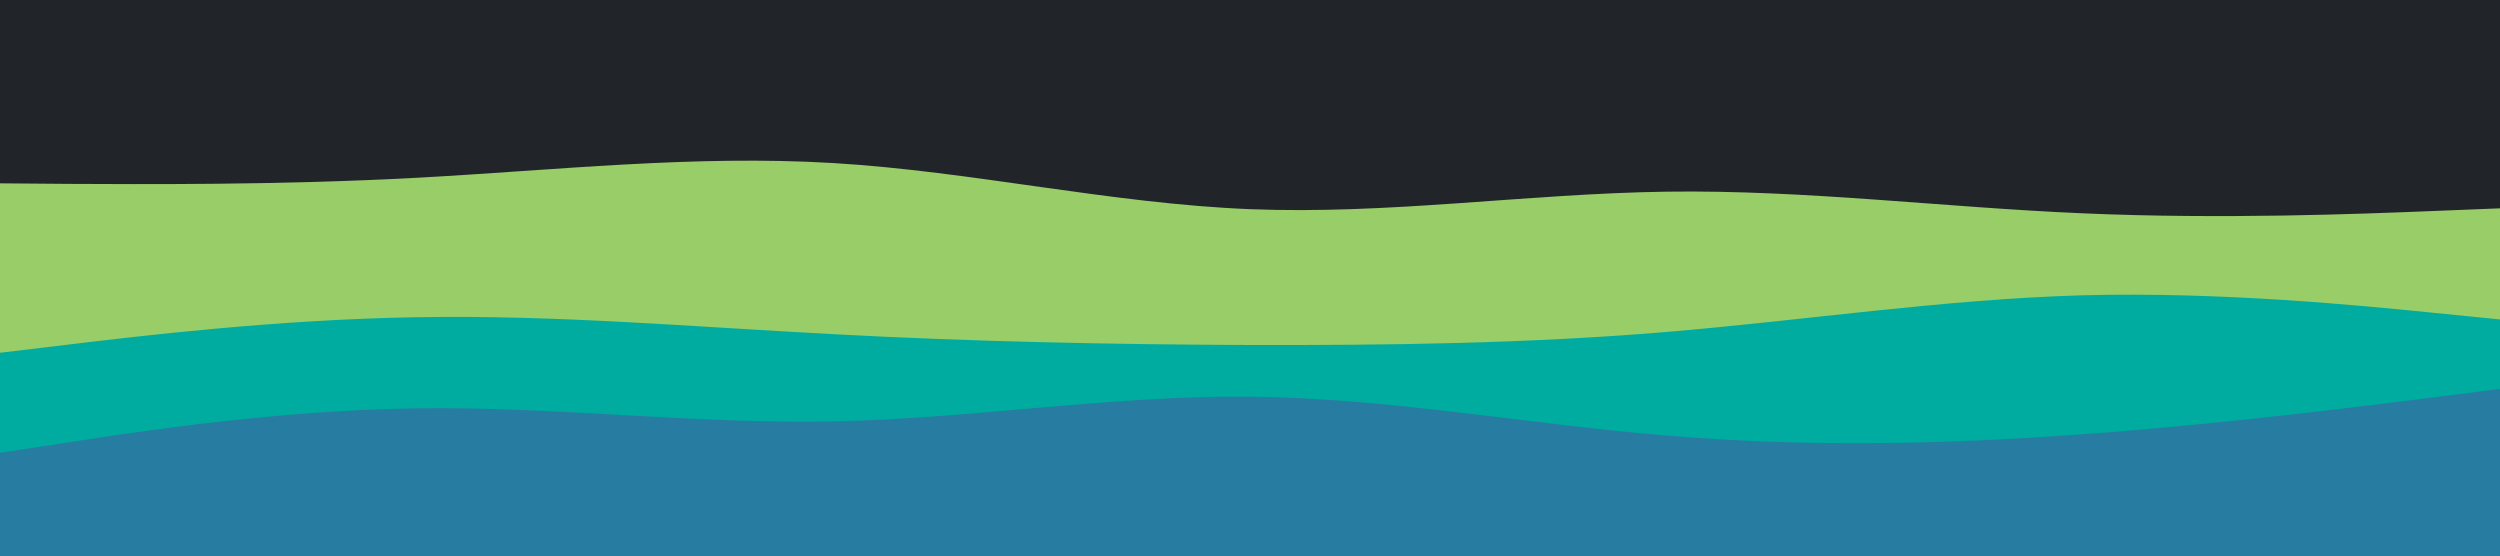
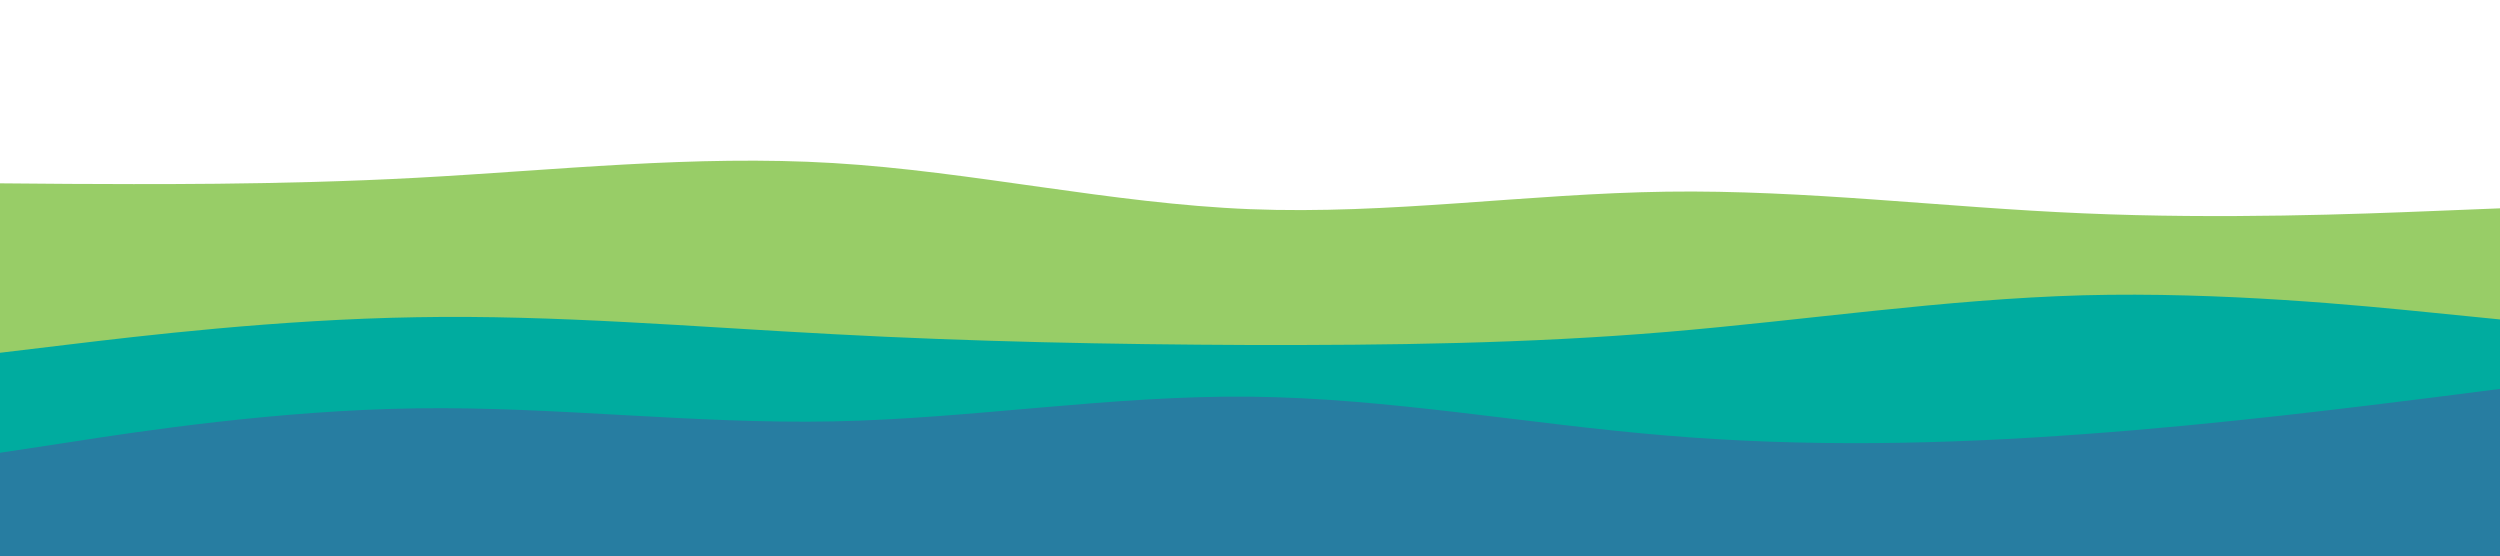
- <svg xmlns="http://www.w3.org/2000/svg" id="visual" viewBox="0 0 900 200" width="900" height="200" version="1.1">
-   <rect x="0" y="0" width="900" height="200" fill="#212529" />
+ <svg xmlns="http://www.w3.org/2000/svg" id="layer1" viewBox="0 0 900 200" width="900" height="200" version="1.1">
  <path d="M0 66L25 66.2C50 66.3 100 66.7 150 64C200 61.3 250 55.7 300 58.7C350 61.7 400 73.3 450 75.3C500 77.3 550 69.7 600 69C650 68.3 700 74.7 750 76.8C800 79 850 77 875 76L900 75L900 201L875 201C850 201 800 201 750 201C700 201 650 201 600 201C550 201 500 201 450 201C400 201 350 201 300 201C250 201 200 201 150 201C100 201 50 201 25 201L0 201Z" fill="#98cd67" />
  <path d="M0 127L25 124C50 121 100 115 150 114.2C200 113.3 250 117.7 300 120.3C350 123 400 124 450 124.2C500 124.3 550 123.7 600 119.5C650 115.3 700 107.7 750 106.3C800 105 850 110 875 112.5L900 115L900 201L875 201C850 201 800 201 750 201C700 201 650 201 600 201C550 201 500 201 450 201C400 201 350 201 300 201C250 201 200 201 150 201C100 201 50 201 25 201L0 201Z" fill="#00ac9f" />
  <path d="M0 163L25 159.2C50 155.3 100 147.7 150 147C200 146.3 250 152.7 300 151.7C350 150.7 400 142.3 450 142.8C500 143.3 550 152.7 600 156.8C650 161 700 160 750 156.3C800 152.7 850 146.3 875 143.2L900 140L900 201L875 201C850 201 800 201 750 201C700 201 650 201 600 201C550 201 500 201 450 201C400 201 350 201 300 201C250 201 200 201 150 201C100 201 50 201 25 201L0 201Z" fill="#277da1" />
</svg>
